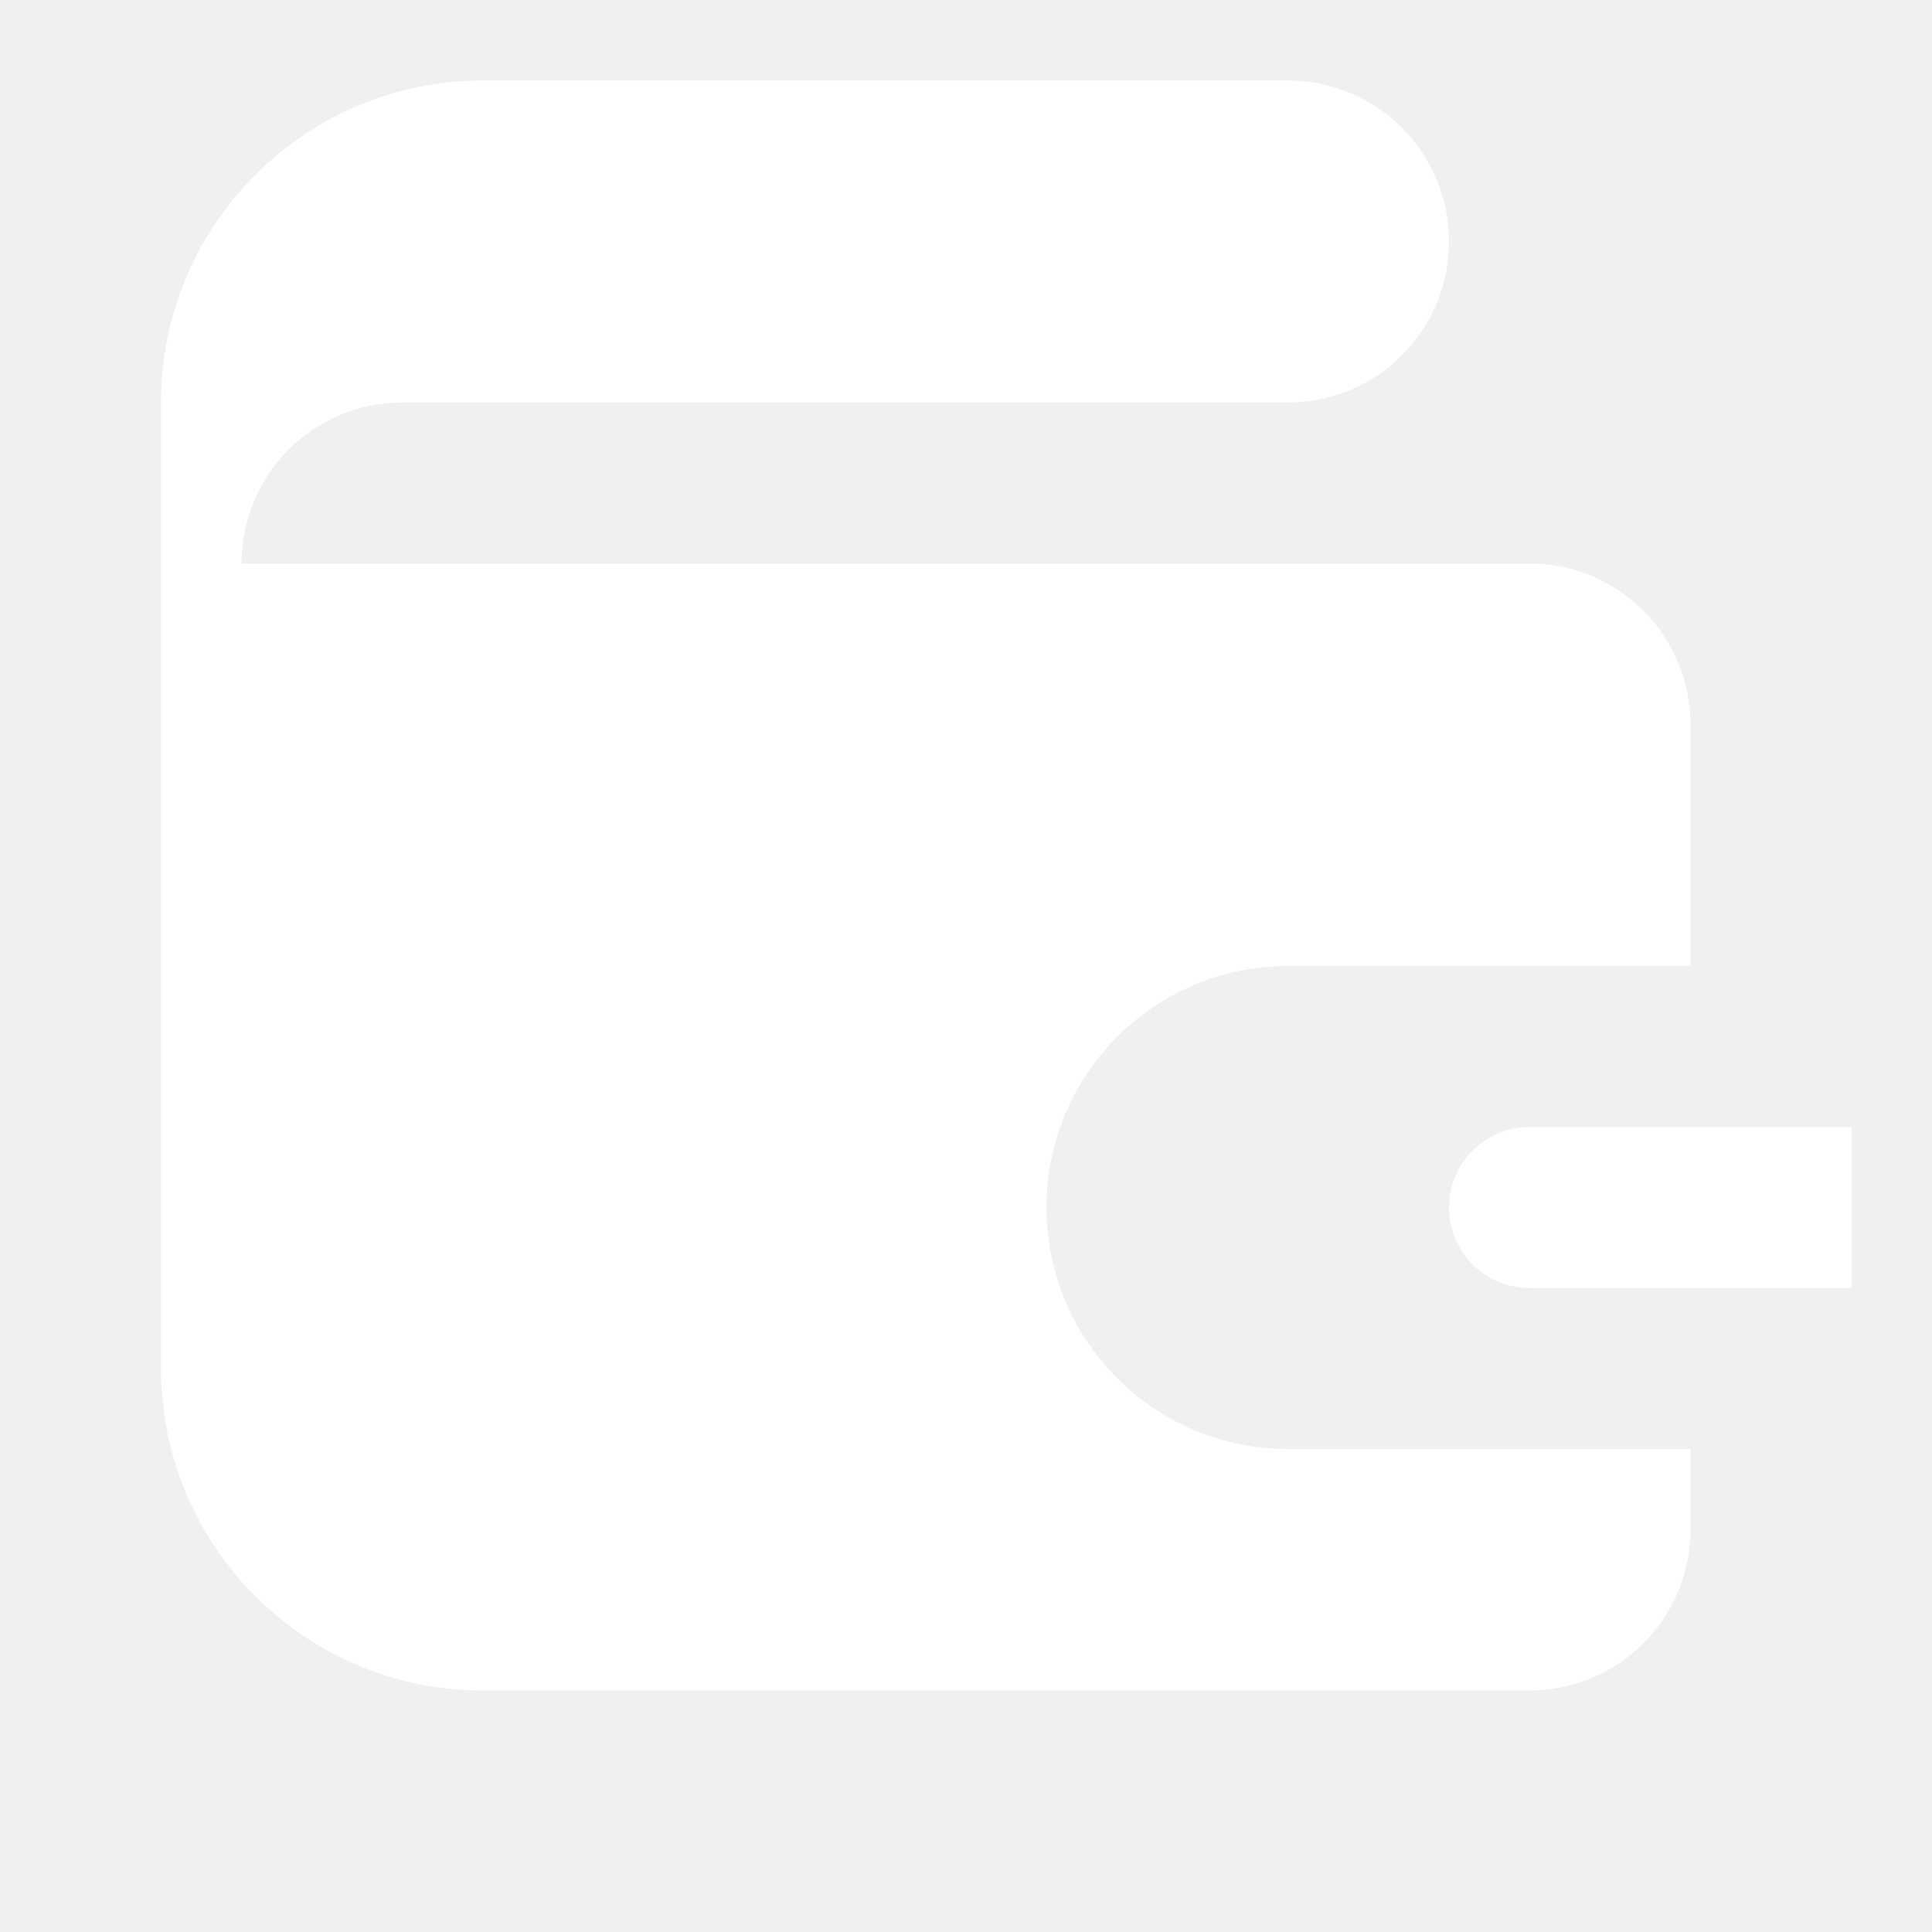
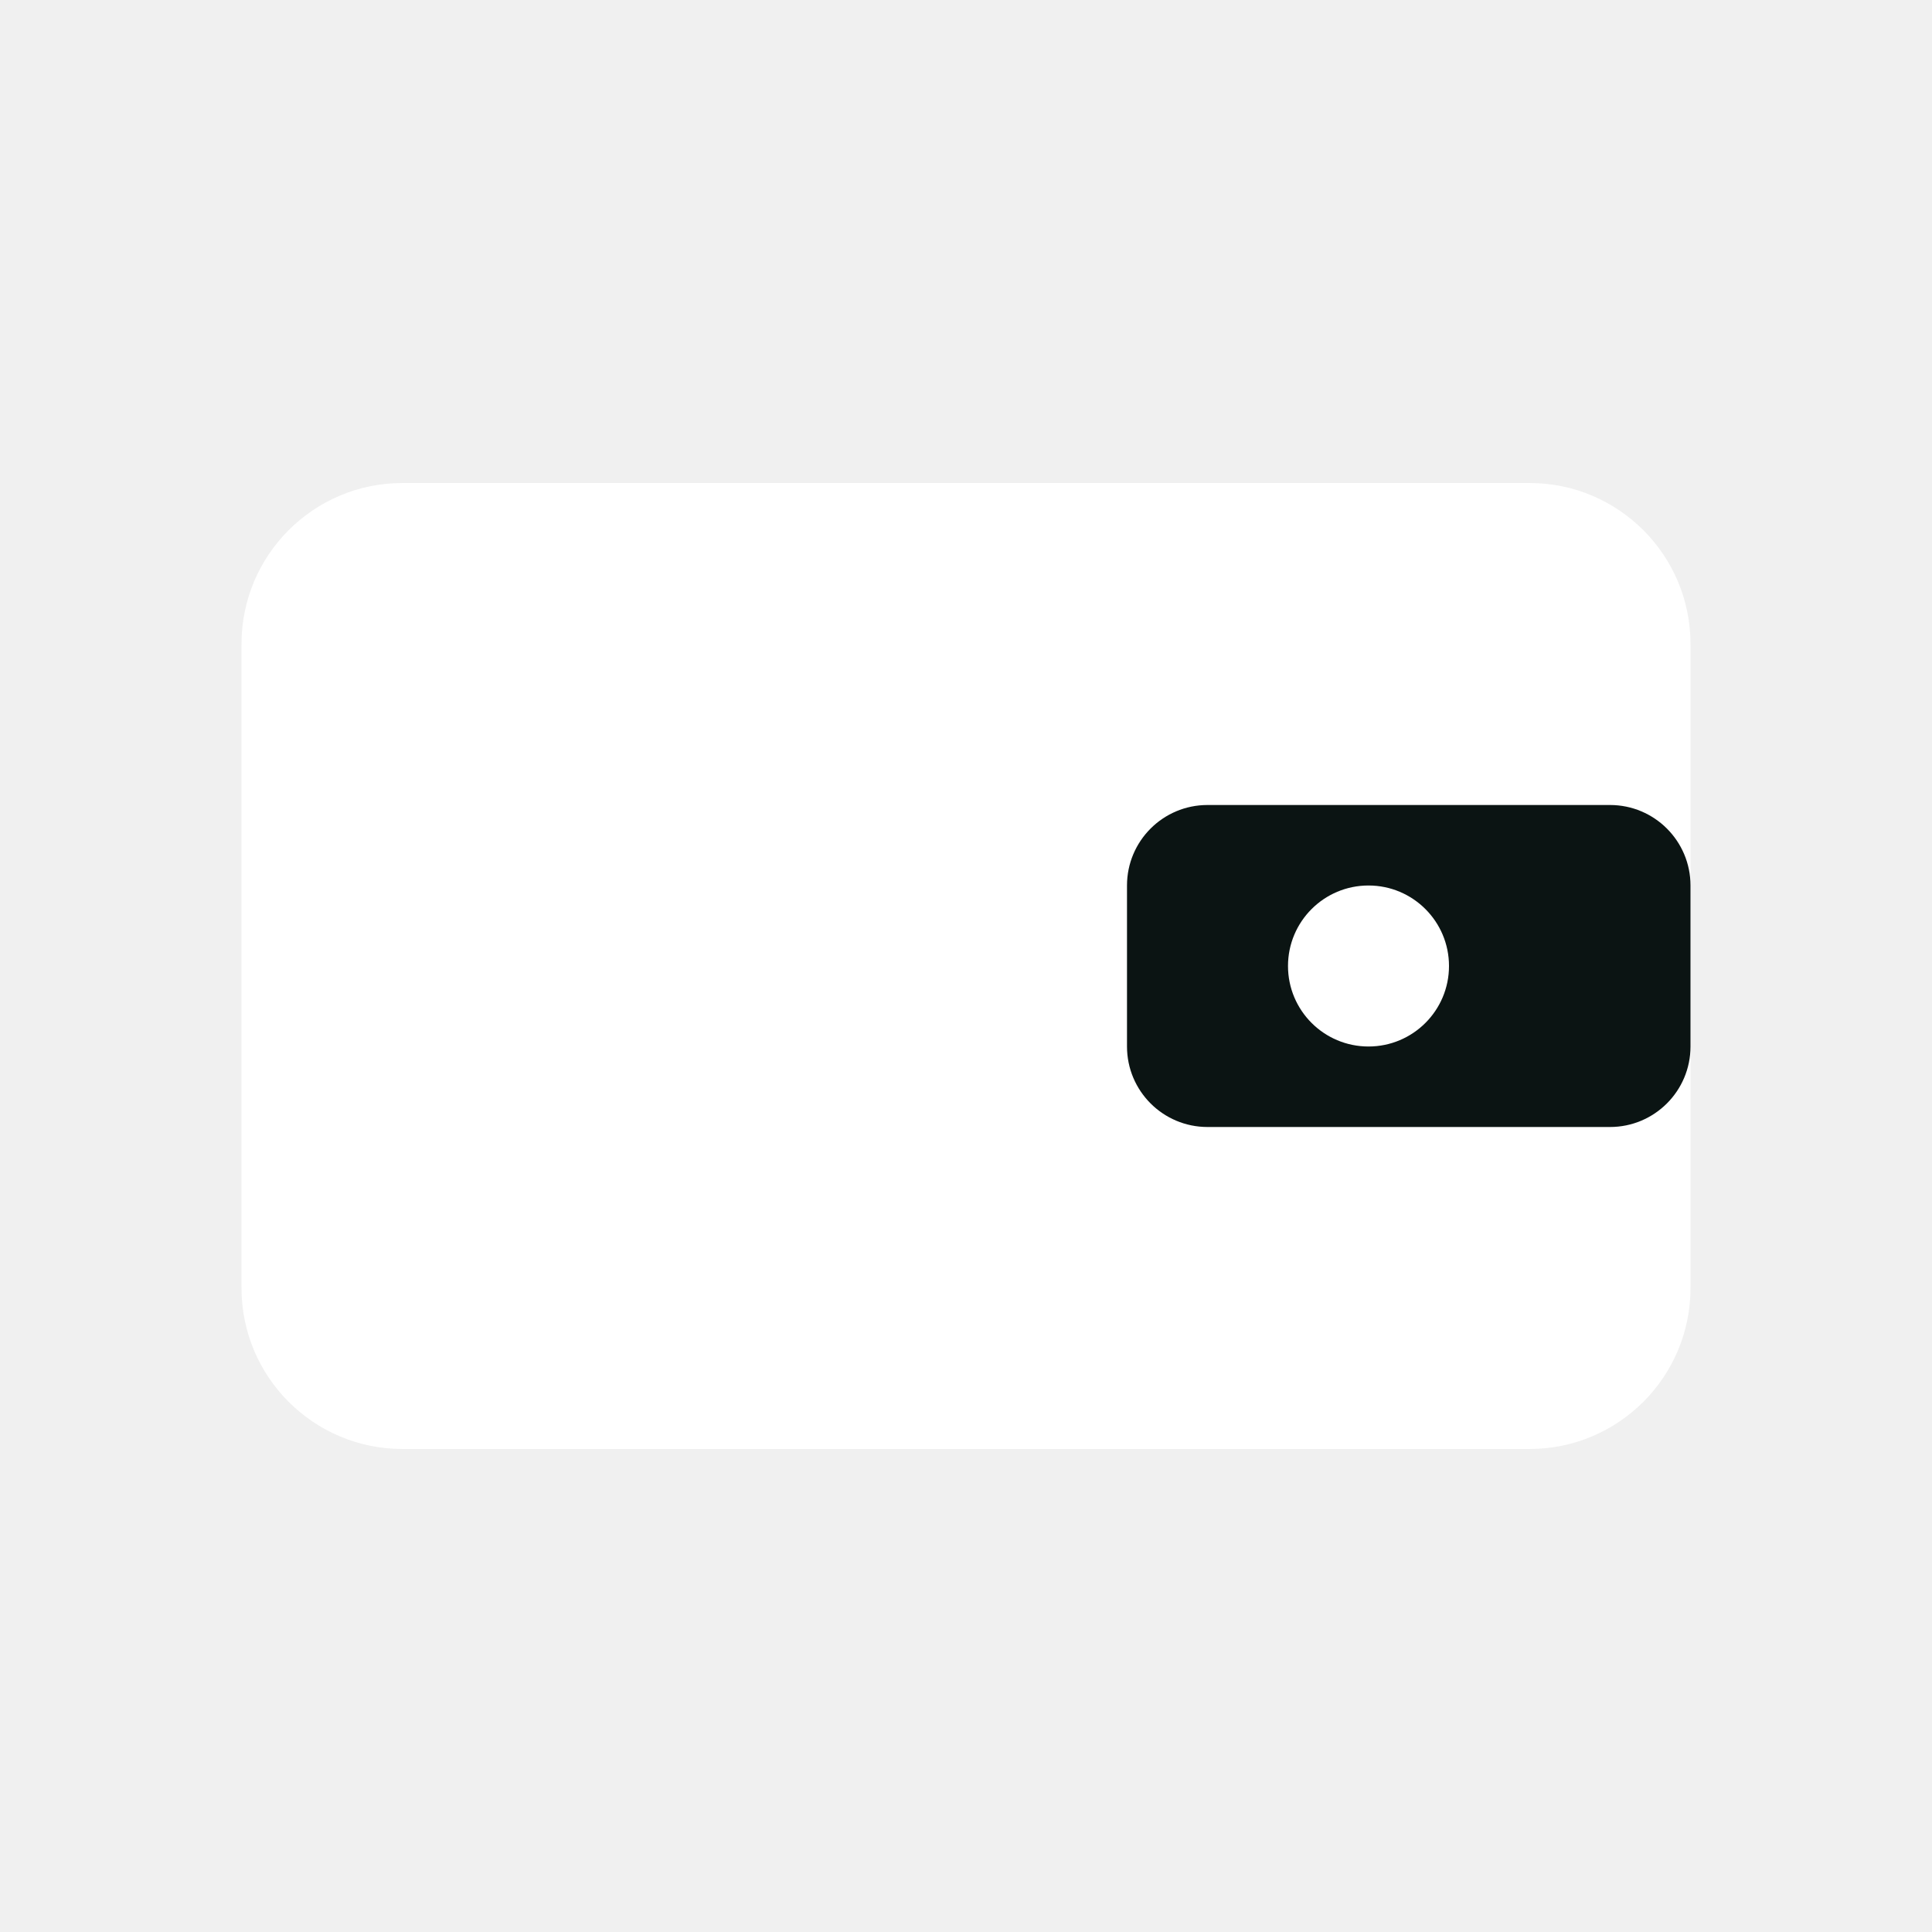
- <svg xmlns="http://www.w3.org/2000/svg" viewBox="0 0 24 24" width="18" height="18" fill="#ffffff">
-   <path d="M3 7a2 2 0 0 1 2-2h11a2 2 0 1 0 0-4H6a4 4 0 0 0-4 4v12a4 4 0 0 0 4 4h13a2 2 0 0 0 2-2v-1h-5a3 3 0 0 1 0-6h5V9a2 2 0 0 0-2-2H5zM19 14a1 1 0 0 0 0 2h4v-2h-4z" />
+ <svg xmlns="http://www.w3.org/2000/svg" viewBox="0 0 24 24">
+   <rect x="3" y="6" width="18" height="12" rx="2" fill="#fff" />
+   <rect x="14" y="10" width="7" height="4" rx="1" fill="#0b1413" />
+   <circle cx="17" cy="12" r="1" fill="#fff" />
</svg>
